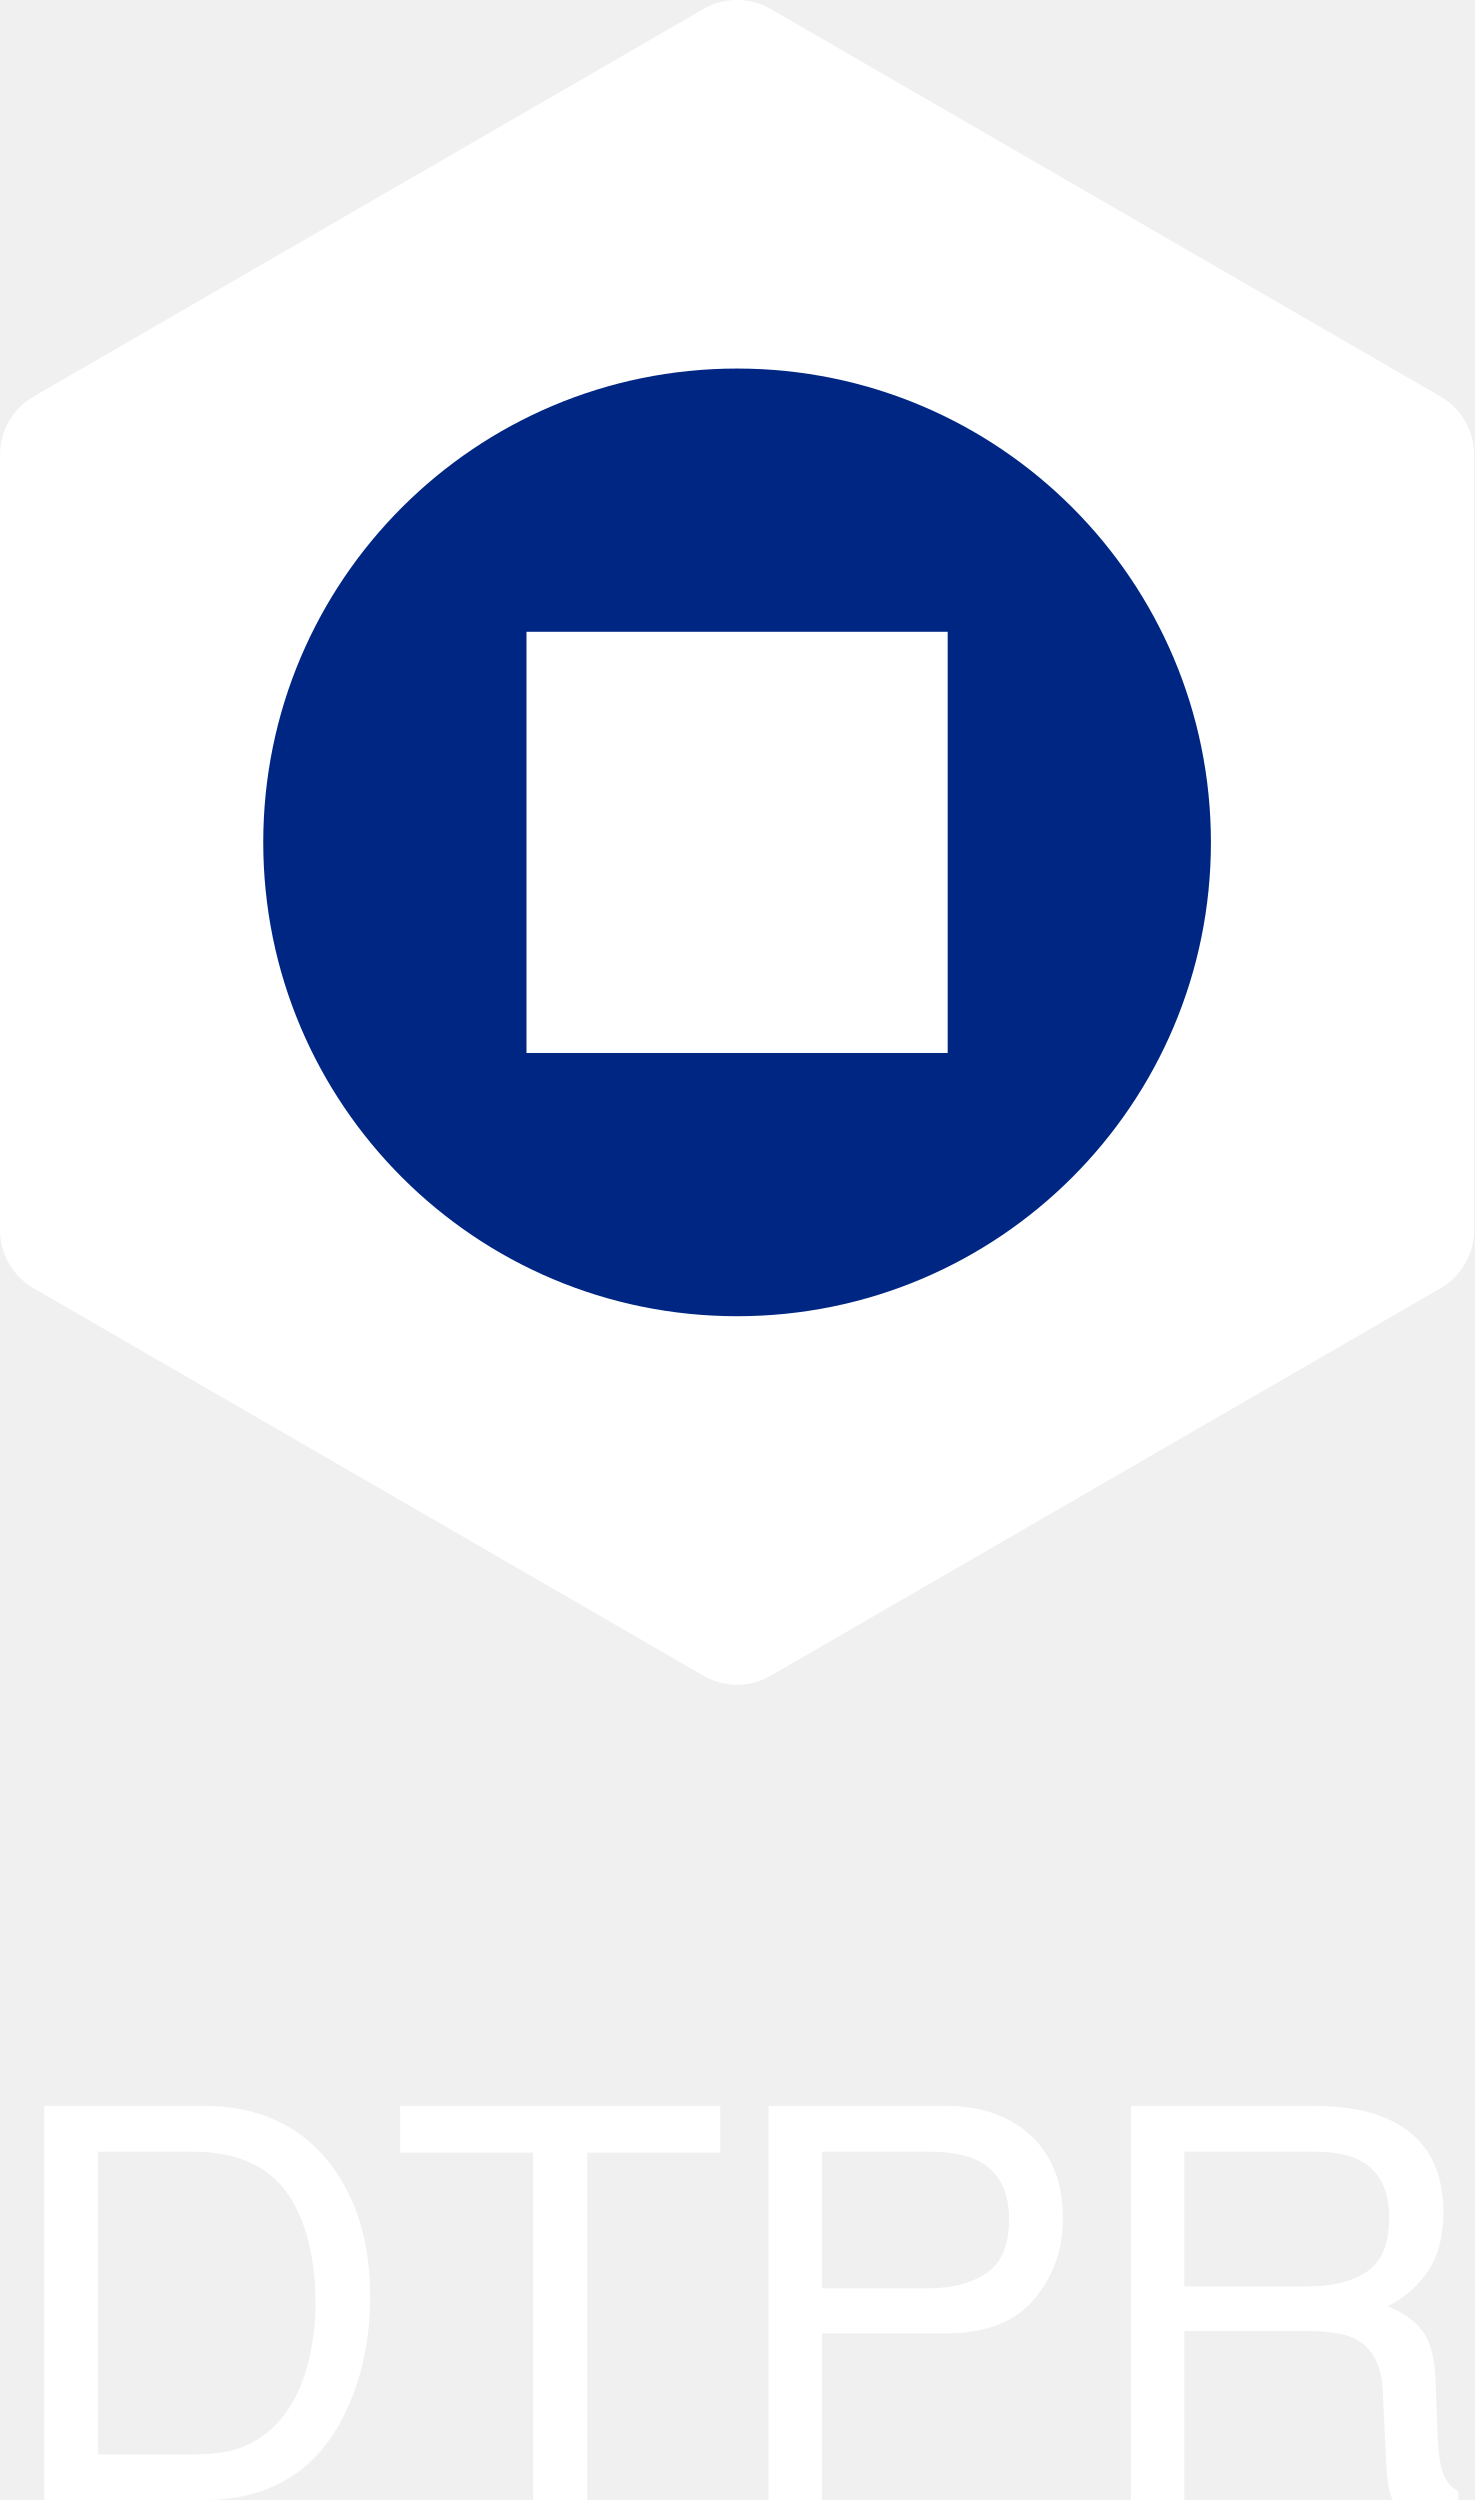
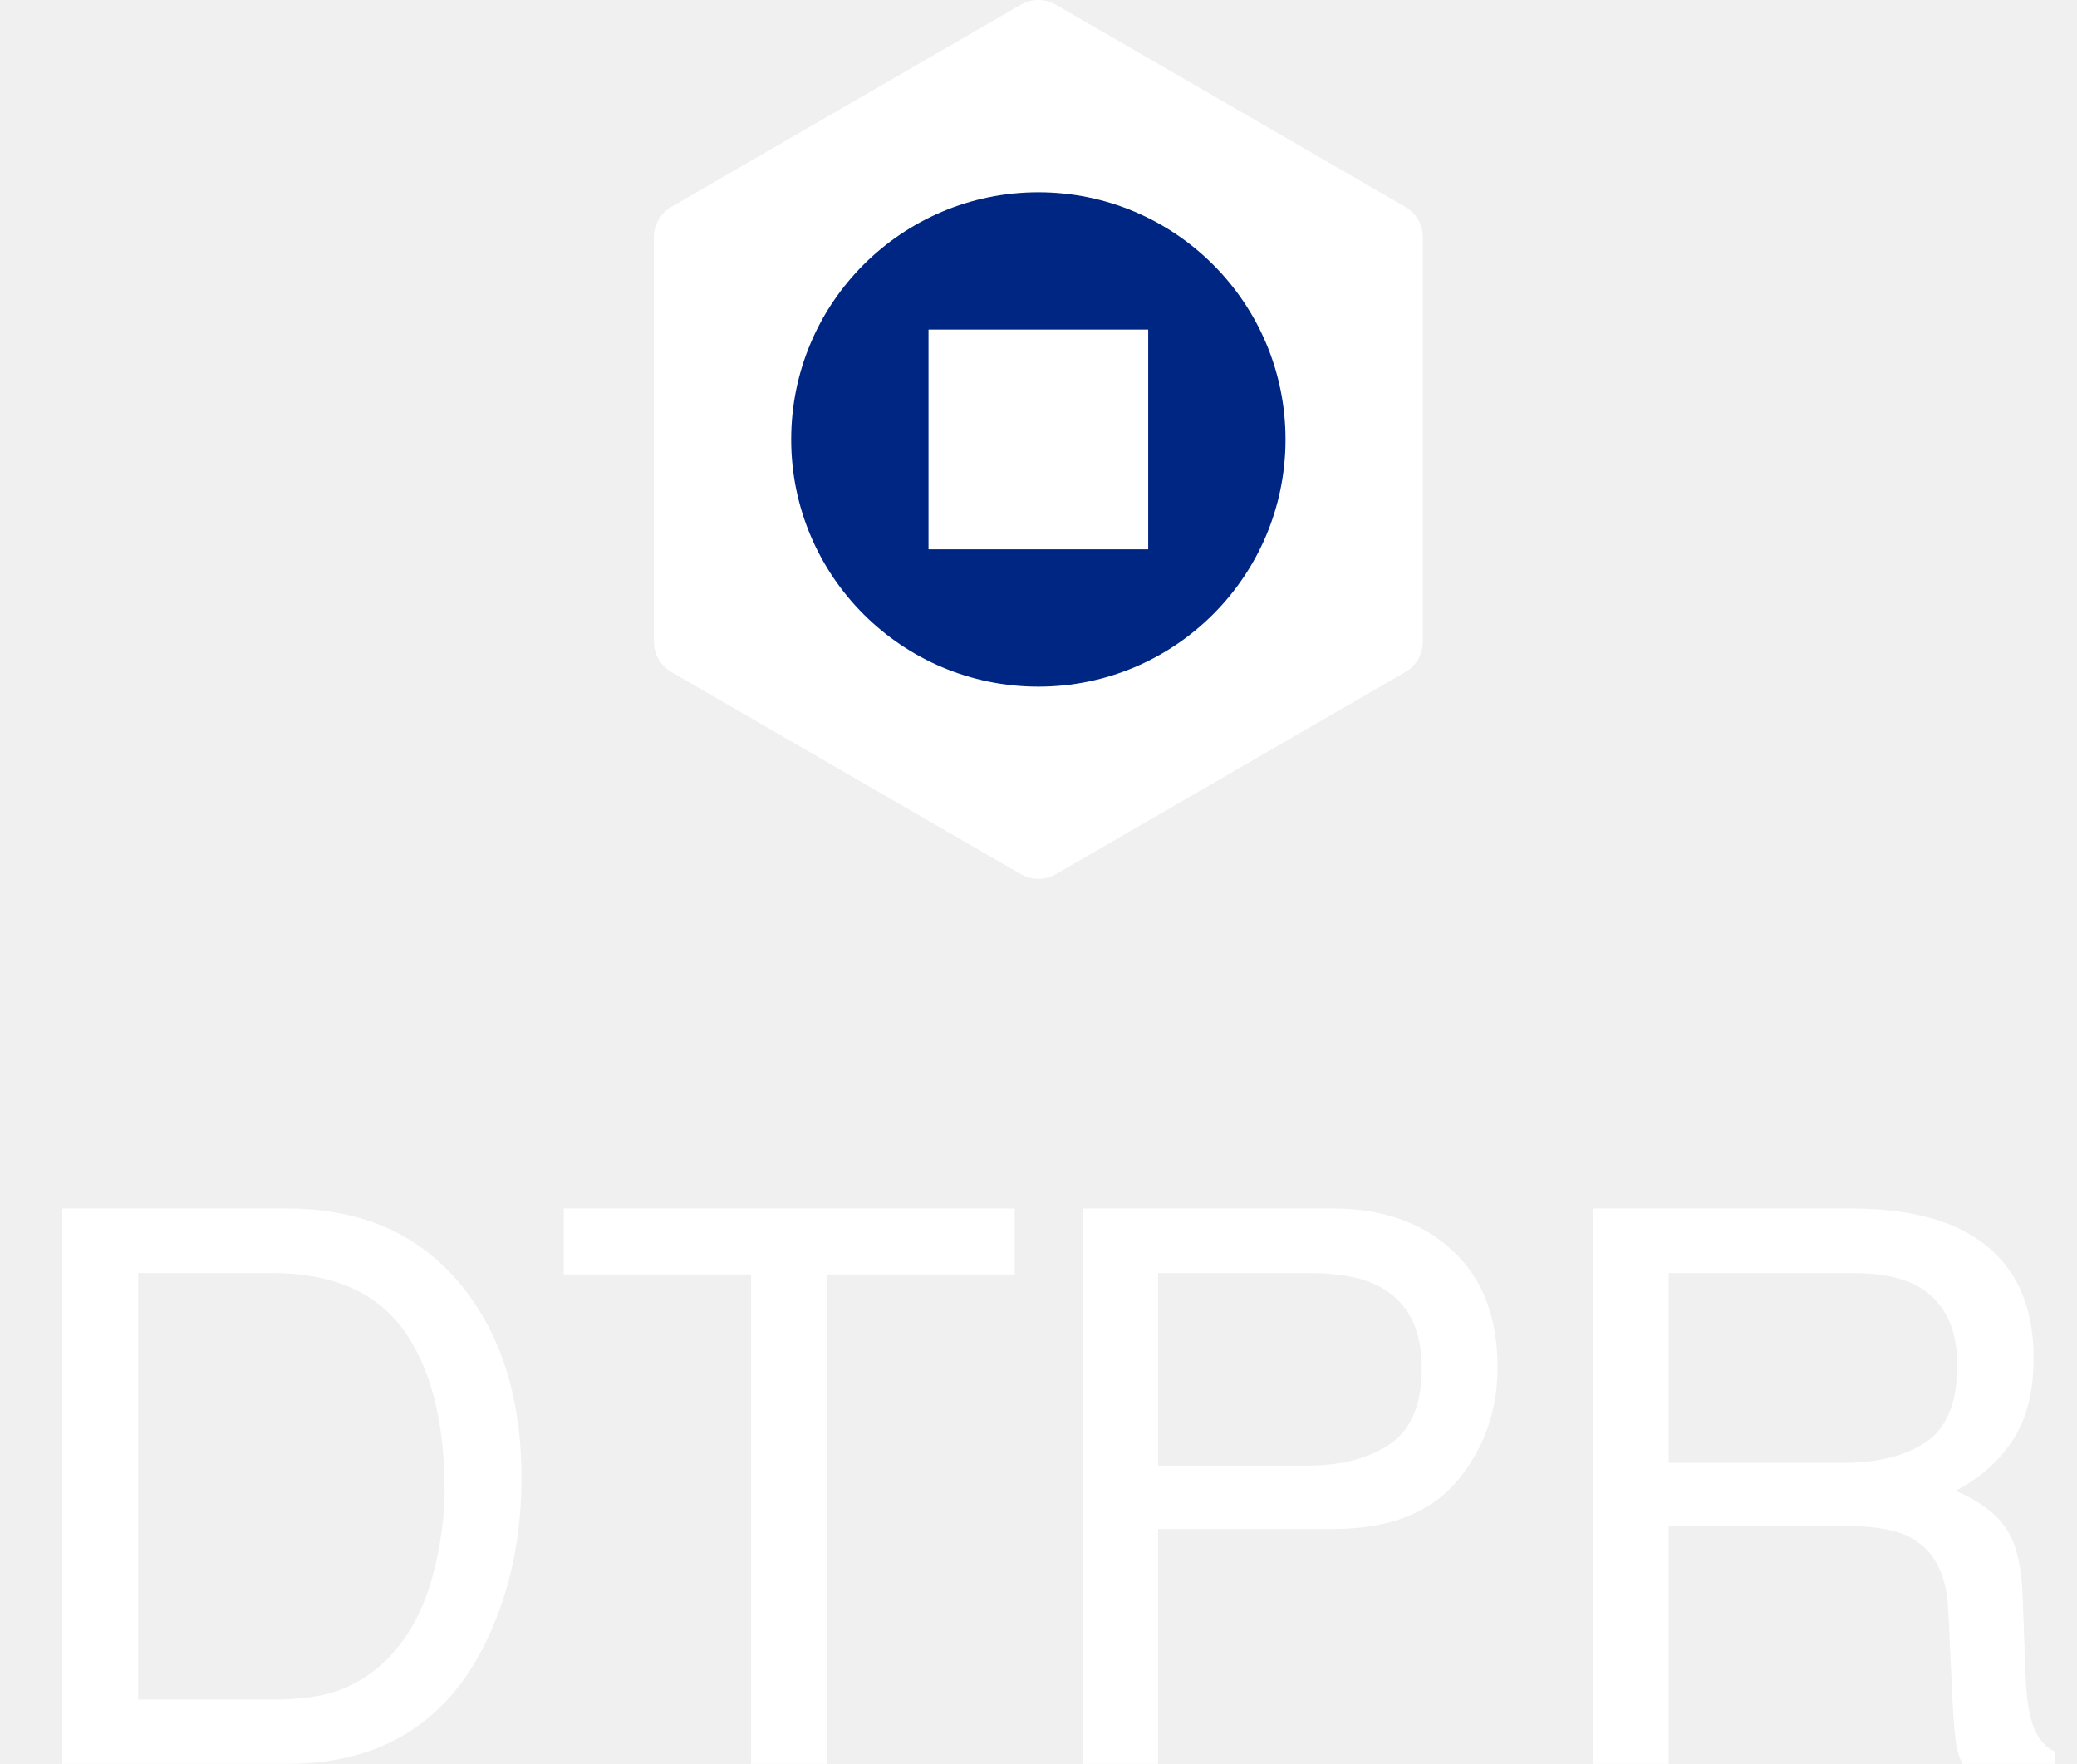
- <svg xmlns="http://www.w3.org/2000/svg" width="75.63" height="128.26" viewBox="0 0 75.63 128.26">
-   <g transform="scale(2.7011)">
+ <svg xmlns="http://www.w3.org/2000/svg" width="75.63" height="64.22" viewBox="0 0 75.63 64.22">
+   <g transform="translate(23.81 0)">
    <path d="M28 8.638V23.362C28 23.818 27.757 24.239 27.363 24.467L14.636 31.829C14.243 32.057 13.757 32.057 13.364 31.829L0.636 24.467C0.243 24.239 0 23.818 0 23.362V8.638C0 8.182 0.243 7.761 0.636 7.533L13.364 0.17C13.757 -0.057 14.243 -0.057 14.636 0.17L27.363 7.533C27.757 7.761 28 8.182 28 8.638Z" fill="#FFFFFF" />
    <circle cx="14" cy="16" r="9" fill="#002684" />
    <rect x="10" y="12" width="8" height="8" fill="#FFFFFF" />
  </g>
-   <g transform="translate(0 128.26) scale(1 -1)" fill="#FFFFFF">
+   <g transform="translate(0.0 64.22) scale(1 -1)" fill="#FFFFFF">
    <path d="M9.91 2.34 Q11.30 2.34 12.20 2.63 Q13.80 3.17 14.81 4.69 Q15.63 5.92 15.98 7.83 Q16.19 8.98 16.19 9.95 Q16.19 13.71 14.70 15.79 Q13.20 17.87 9.89 17.87 L5.03 17.87 L5.03 2.34 Z M2.27 20.22 L10.46 20.22 Q14.63 20.22 16.93 17.26 Q18.99 14.59 18.99 10.42 Q18.99 7.20 17.77 4.60 Q15.64 0 10.44 0 L2.27 0 Z M36.95 20.22 L36.95 17.82 L30.13 17.82 L30.13 0 L27.35 0 L27.35 17.82 L20.53 17.82 L20.53 20.22 Z M39.43 20.22 L48.53 20.22 Q51.23 20.22 52.88 18.70 Q54.53 17.18 54.53 14.43 Q54.53 12.06 53.06 10.30 Q51.59 8.55 48.53 8.55 L42.17 8.55 L42.17 0 L39.43 0 Z M51.77 14.41 Q51.77 16.64 50.11 17.44 Q49.21 17.87 47.62 17.87 L42.17 17.87 L42.17 10.86 L47.62 10.86 Q49.47 10.86 50.62 11.65 Q51.77 12.43 51.77 14.41 Z M67.10 10.96 Q69.02 10.96 70.15 11.73 Q71.27 12.50 71.27 14.51 Q71.27 16.67 69.70 17.46 Q68.86 17.87 67.45 17.87 L60.76 17.87 L60.76 10.96 Z M58.02 20.22 L67.39 20.22 Q69.70 20.22 71.20 19.55 Q74.05 18.26 74.05 14.77 Q74.05 12.96 73.30 11.80 Q72.55 10.64 71.20 9.94 Q72.38 9.46 72.98 8.67 Q73.58 7.89 73.65 6.13 L73.75 3.41 Q73.79 2.26 73.94 1.69 Q74.19 0.73 74.82 0.45 L74.82 0 L71.46 0 Q71.32 0.26 71.24 0.67 Q71.16 1.09 71.10 2.27 L70.94 5.64 Q70.84 7.63 69.46 8.30 Q68.68 8.67 67 8.67 L60.76 8.67 L60.76 0 L58.02 0 Z " />
  </g>
</svg>
